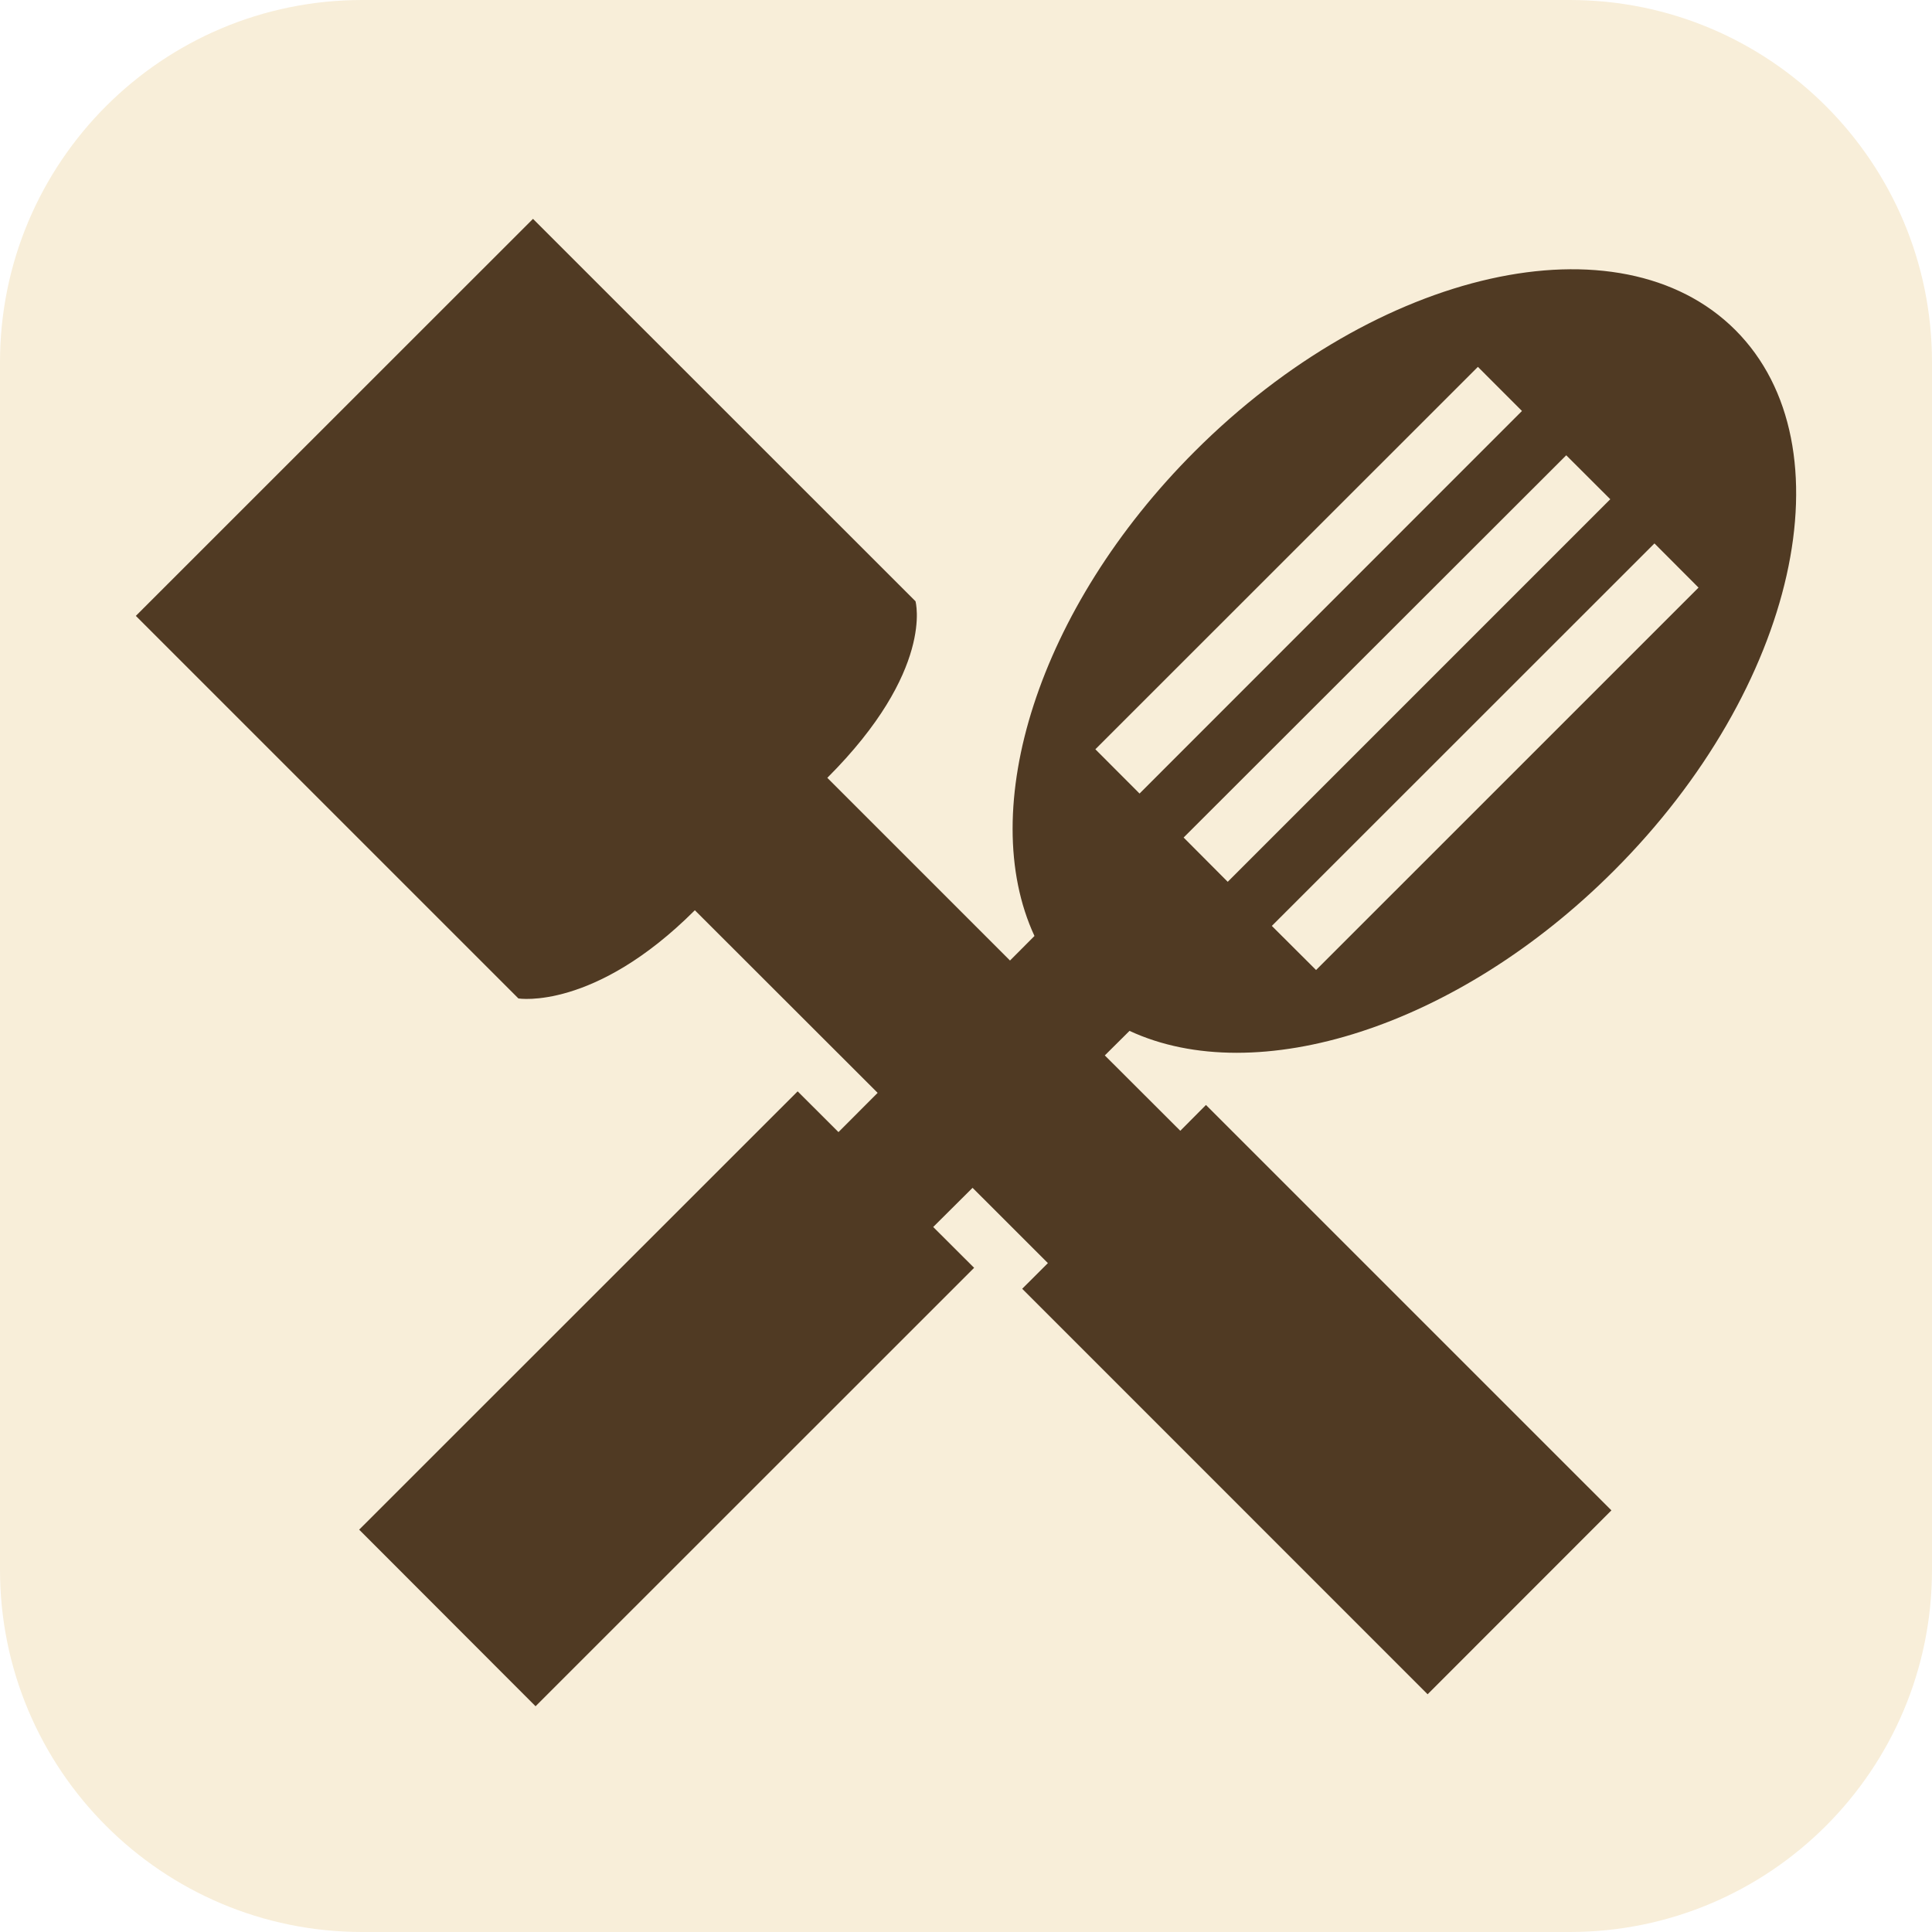
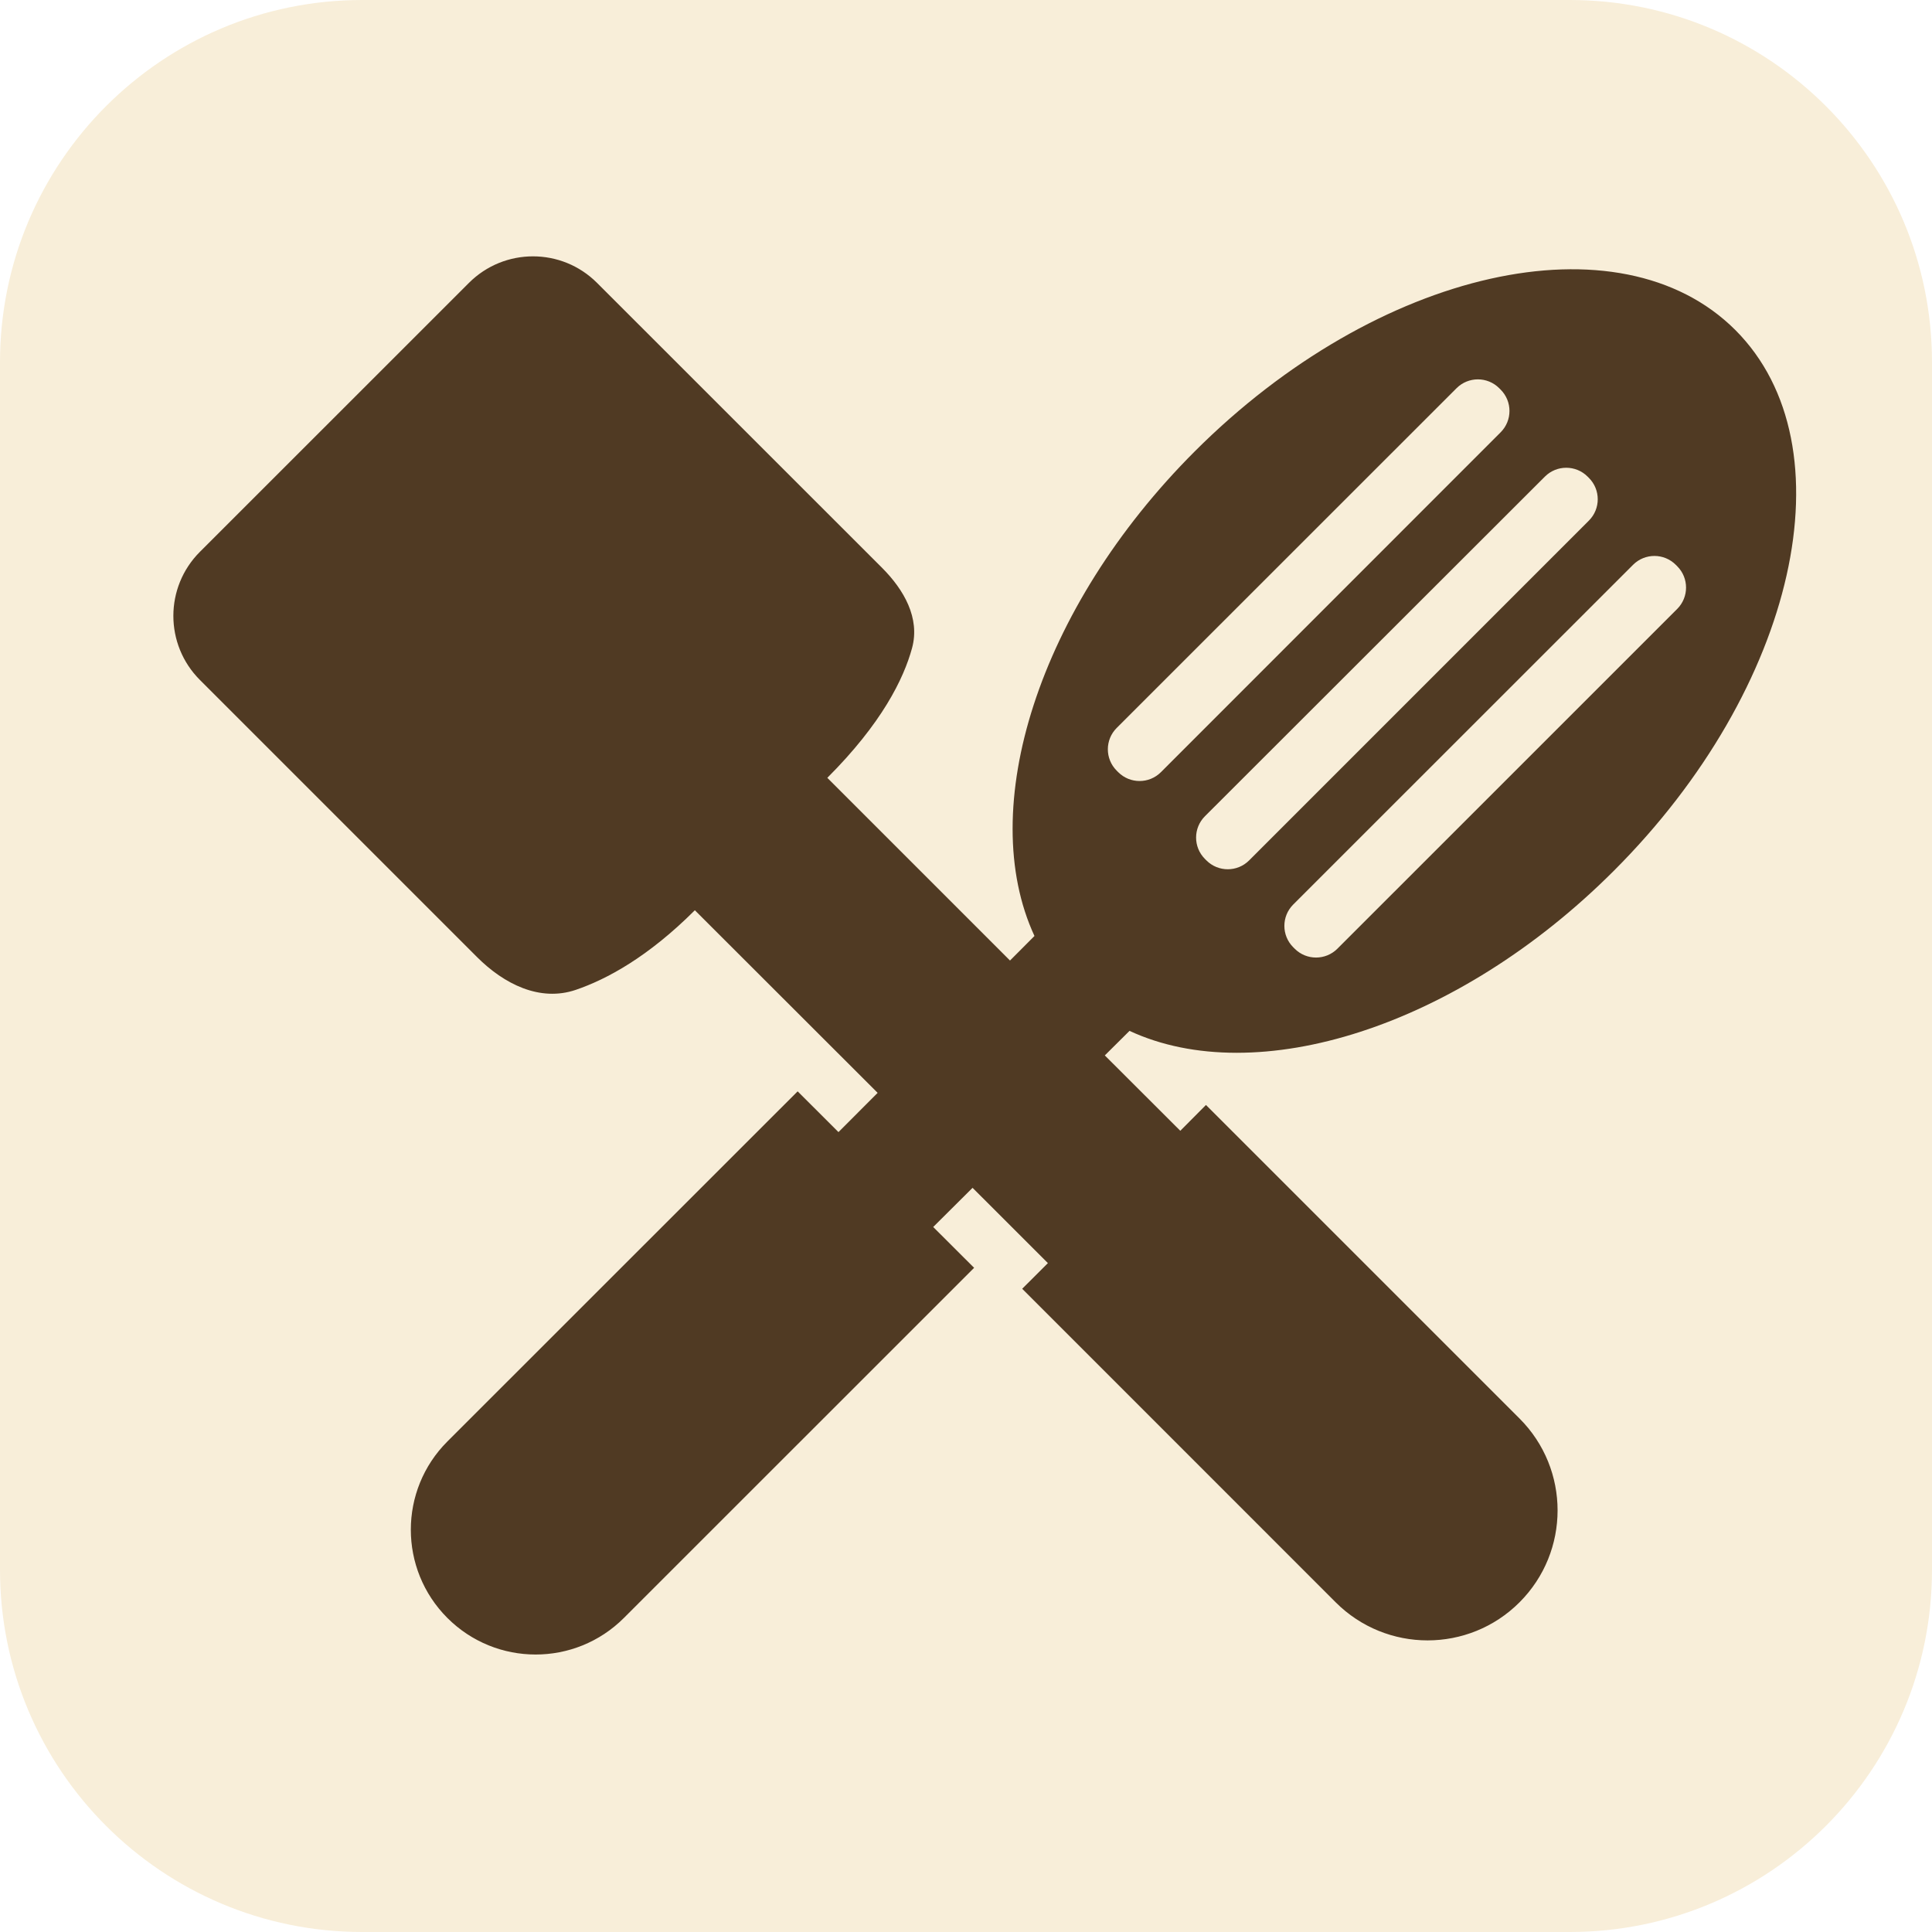
<svg xmlns="http://www.w3.org/2000/svg" width="256" height="256" viewBox="0 0 256 256" fill="none">
  <rect width="256" height="256" rx="48" fill="#F8EED9" />
-   <path d="M213.857 115.369C238.076 91.161 245.276 59.086 229.943 43.731C214.605 28.409 182.519 35.598 158.305 59.817C137.502 80.626 129.277 107.204 137.073 124.022L133.831 127.275L109.623 103.067C123.877 88.824 121.307 79.667 121.307 79.667L70.624 29L18 81.608L68.694 132.301C68.694 132.301 78.746 133.933 92.072 120.612L116.292 144.809L111.103 150.009L105.692 144.609L47.592 202.687L70.965 226.087L129.076 167.993L123.654 162.582L128.87 157.393L138.852 167.369L135.447 170.769L189.166 224.499L213.52 200.133L159.796 146.414L156.396 149.835L146.393 139.848L149.668 136.595C166.465 144.403 193.053 136.189 213.857 115.369ZM225.063 77.861L174.386 128.533L168.525 122.688L219.224 72.006L225.063 77.861ZM213.369 66.15L162.68 116.844L156.836 110.977L207.535 60.327L213.369 66.15ZM195.829 48.611L201.668 54.455L150.996 105.149L145.141 99.283L195.829 48.611Z" fill="#503A23" />
+   <path d="M213.857 115.369C238.076 91.161 245.276 59.086 229.943 43.731C214.605 28.409 182.519 35.598 158.305 59.817C137.502 80.626 129.277 107.204 137.073 124.022L133.831 127.275L109.623 103.067C116.84 95.856 119.744 89.948 120.852 85.873C121.933 81.899 119.777 78.137 116.864 75.226L79.108 37.481C74.422 32.797 66.826 32.797 62.14 37.481L26.488 73.122C21.8 77.808 21.8 85.407 26.487 90.094L63.216 126.823C66.777 130.385 71.529 132.785 76.296 131.16C80.394 129.763 85.88 126.802 92.072 120.612L116.292 144.809L111.103 150.009L105.692 144.609L59.283 191C52.825 197.455 52.822 207.922 59.274 214.382V214.382C65.73 220.846 76.204 220.85 82.665 214.391L129.076 167.993L123.654 162.582L128.87 157.393L138.852 167.369L135.447 170.769L176.984 212.314C183.711 219.043 194.62 219.042 201.346 212.313V212.313C208.07 205.586 208.069 194.682 201.343 187.957L159.796 146.414L156.396 149.835L146.393 139.848L149.668 136.595C166.465 144.403 193.053 136.189 213.857 115.369ZM222.243 75.033C223.801 76.595 223.799 79.125 222.239 80.686L177.21 125.709C175.65 127.269 173.12 127.271 171.558 125.713L171.362 125.517C169.796 123.956 169.794 121.42 171.358 119.856L216.392 74.837C217.955 73.274 220.491 73.276 222.052 74.841L222.243 75.033ZM210.535 63.322C212.1 64.883 212.101 67.418 210.538 68.981L165.514 114.01C163.95 115.574 161.413 115.572 159.852 114.005L159.655 113.807C158.097 112.244 158.1 109.714 159.662 108.154L204.709 63.15C206.27 61.59 208.8 61.59 210.362 63.149L210.535 63.322ZM192.999 51.439C194.562 49.877 197.095 49.878 198.657 51.441L198.843 51.627C200.404 53.19 200.403 55.721 198.842 57.282L153.827 102.317C152.264 103.88 149.729 103.879 148.167 102.315L147.965 102.111C146.405 100.549 146.406 98.018 147.968 96.457L192.999 51.439Z" fill="#503A23" />
</svg>
